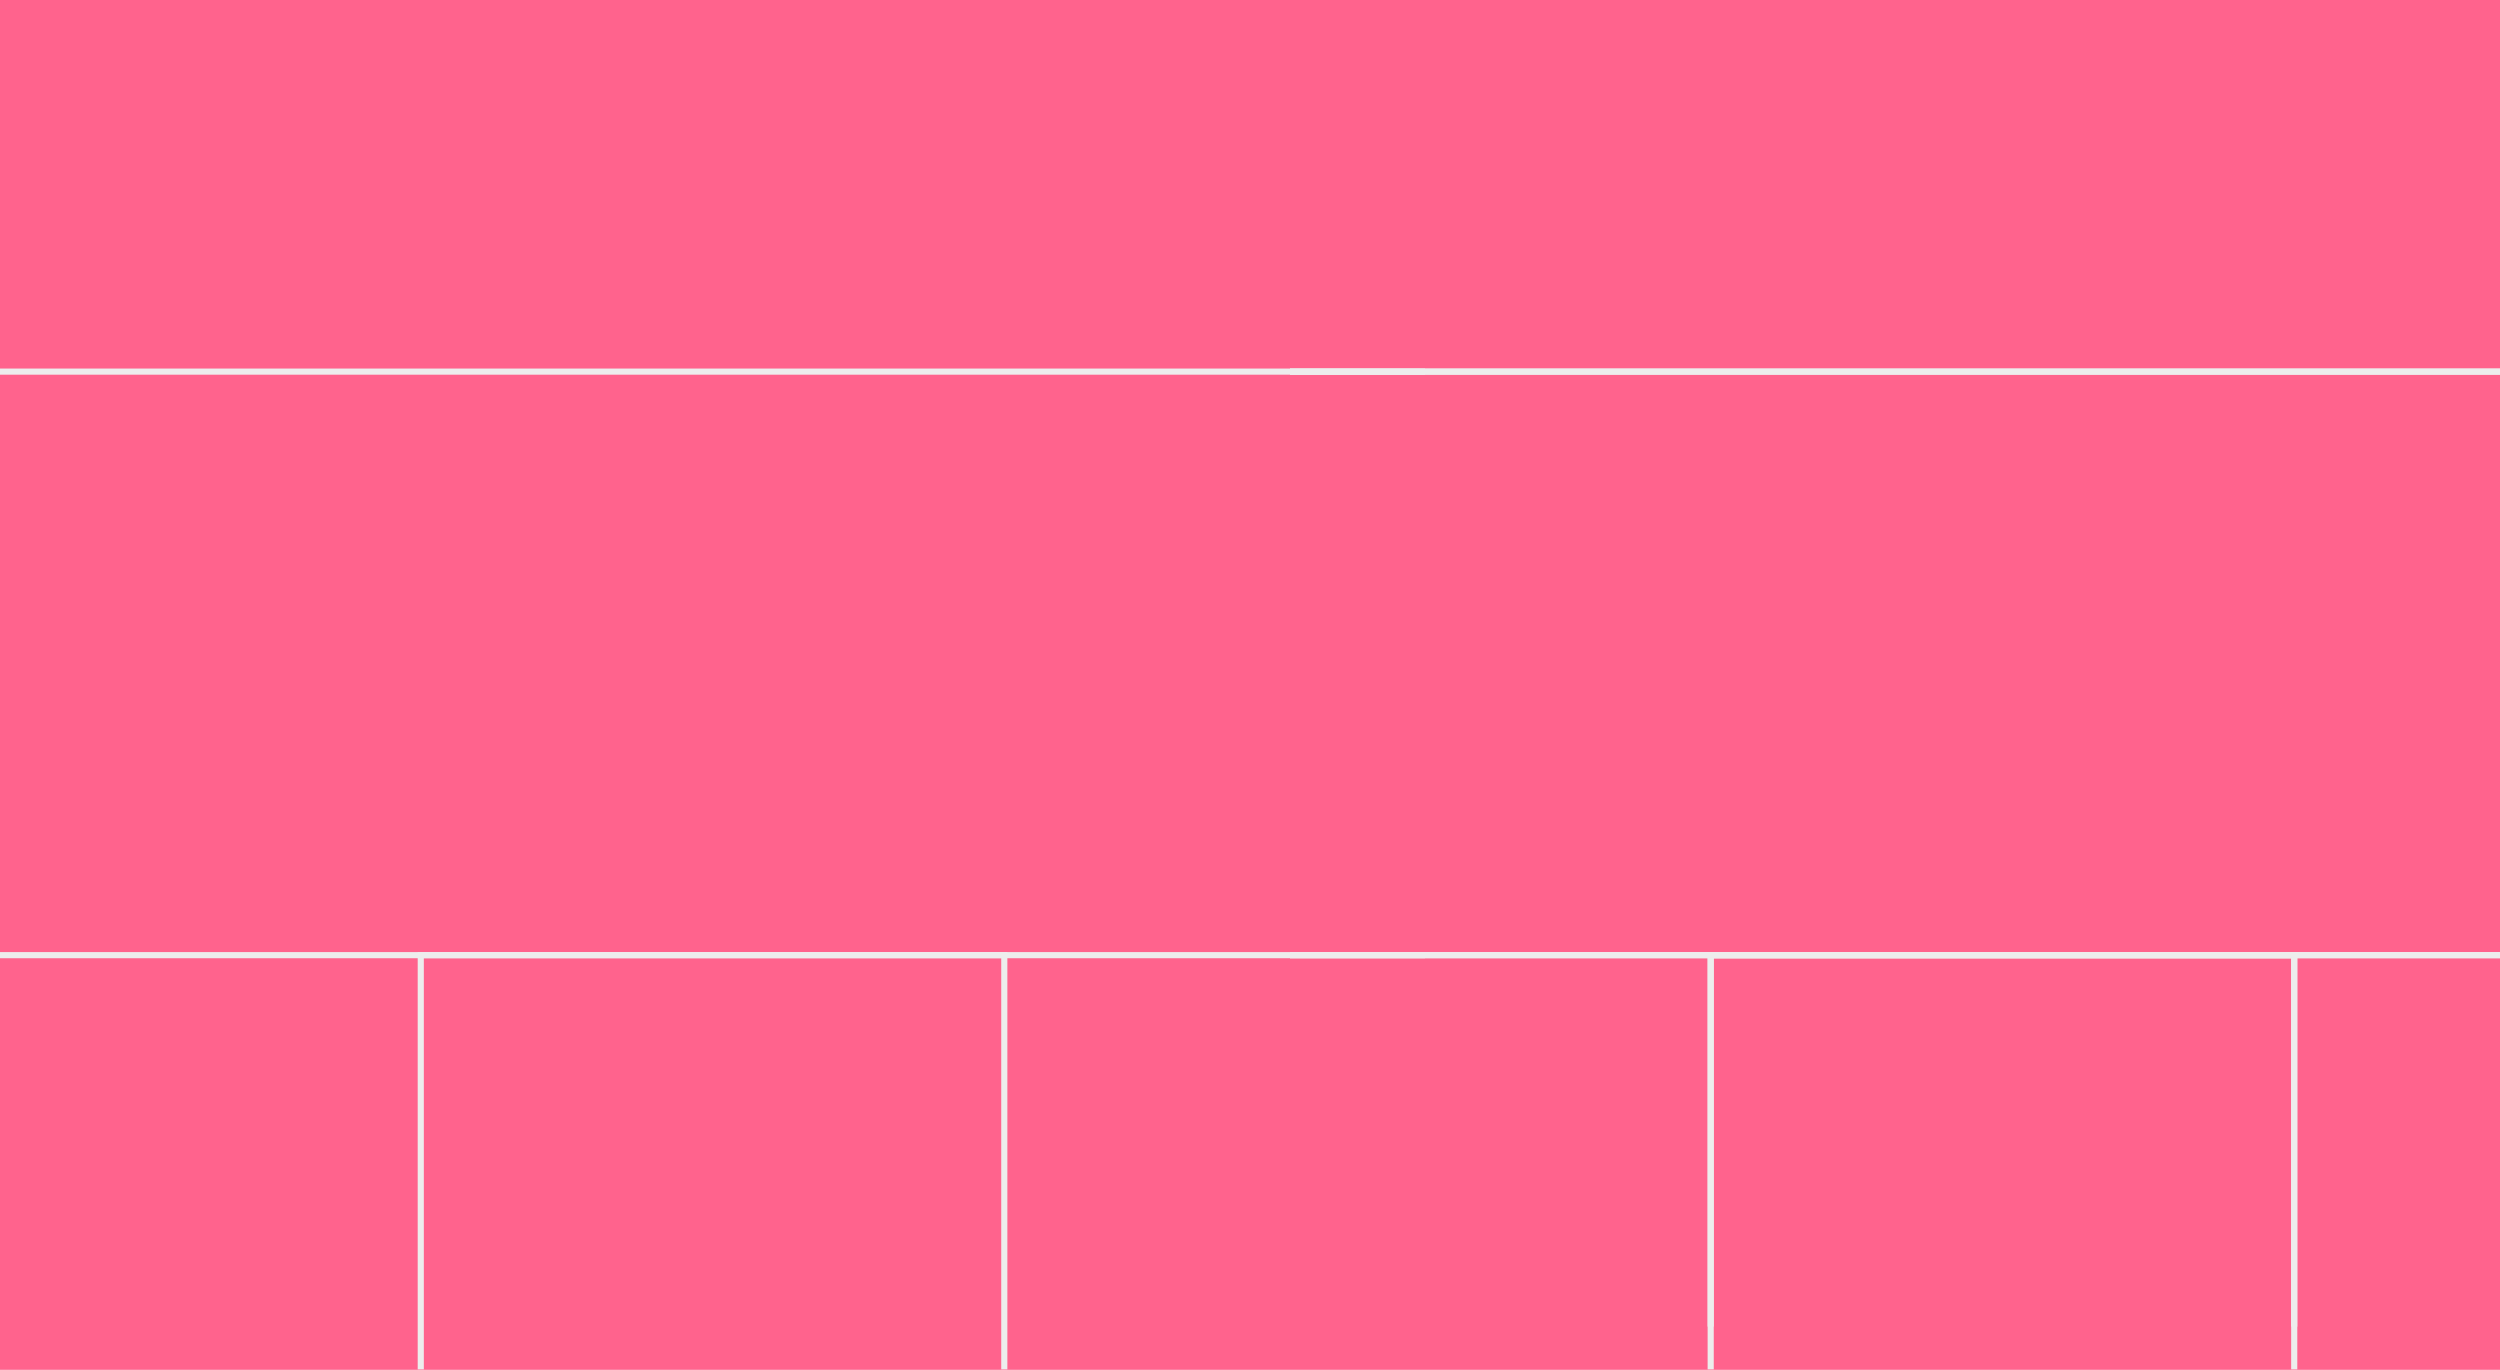
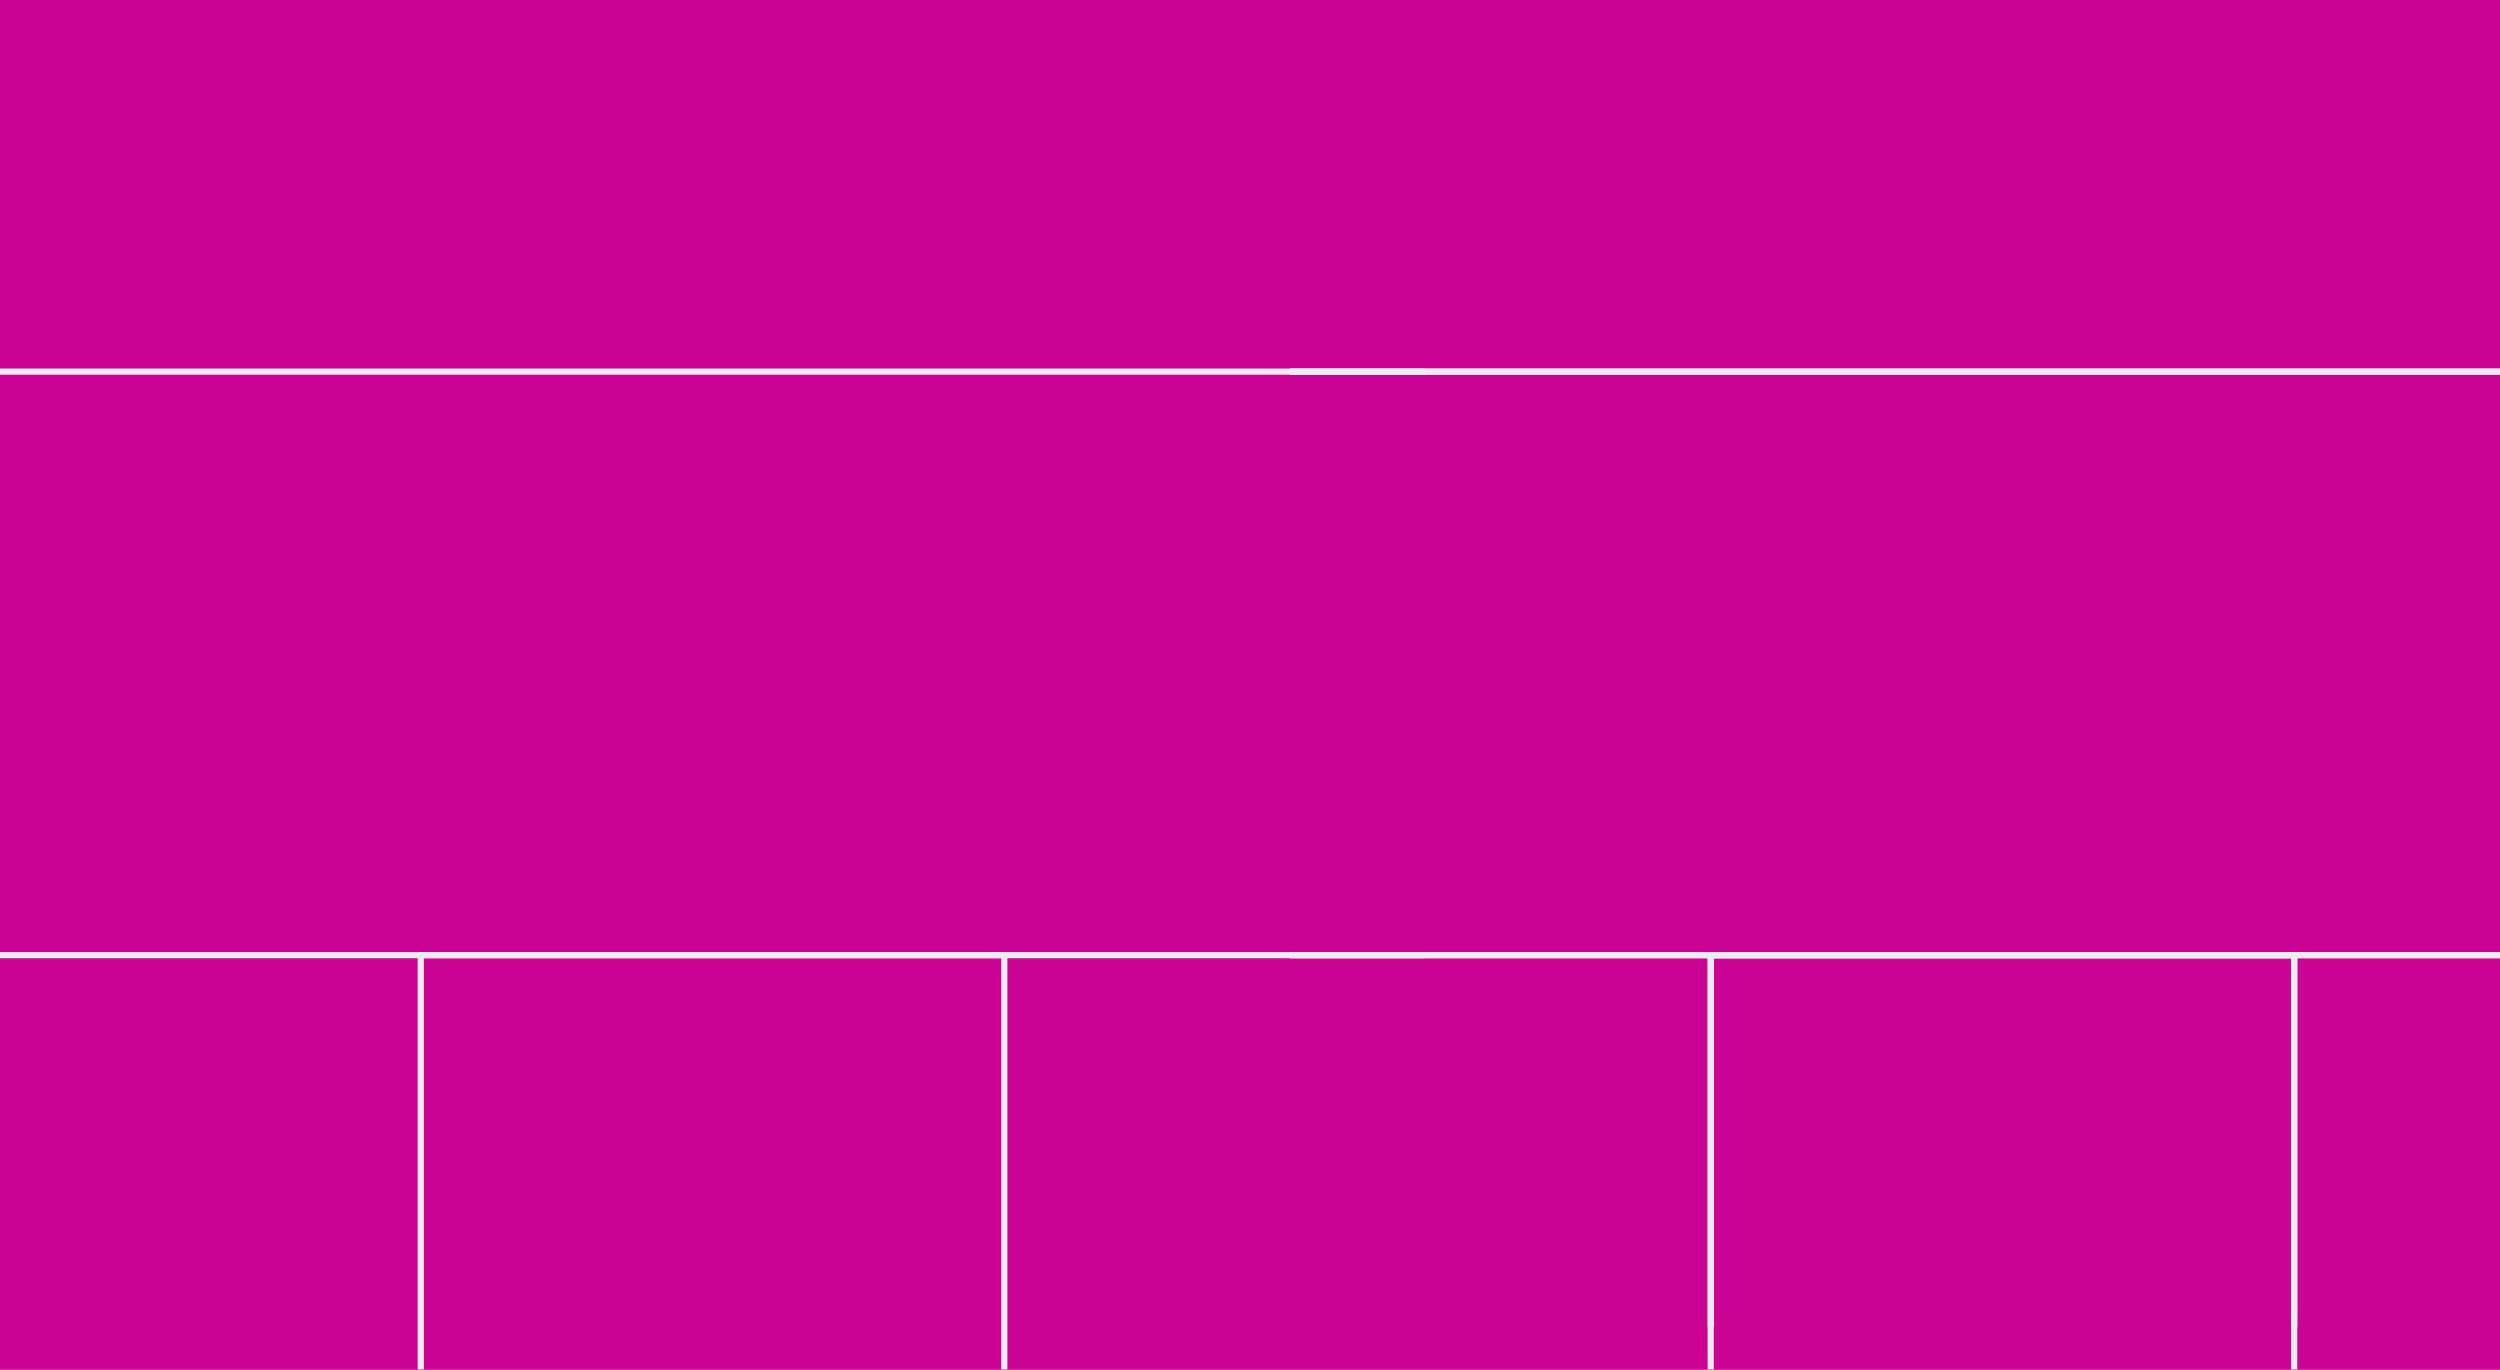
<svg xmlns="http://www.w3.org/2000/svg" width="407" height="223" viewBox="0 0 407 223" fill="none">
  <g clip-path="url(#clip0_146_764)">
-     <rect width="407" height="223" fill="#FF638D" />
+     <rect width="407" height="223" fill="#CC0495" />
    <mask id="path-1-inside-1_146_764" fill="white">
      <path d="M68 155H164V223H68V155Z" />
    </mask>
    <path d="M68 155V154H67V155H68ZM164 155H165V154H164V155ZM68 156H164V154H68V156ZM163 155V223H165V155H163ZM69 223V155H67V223H69Z" fill="#EDEDED" mask="url(#path-1-inside-1_146_764)" />
    <mask id="path-3-inside-2_146_764" fill="white">
      <path d="M278 155H374V216H278V155Z" />
    </mask>
    <path d="M278 155V154H277V155H278ZM374 155H375V154H374V155ZM278 156H374V154H278V156ZM373 155V216H375V155H373ZM279 216V155H277V216H279Z" fill="#EDEDED" mask="url(#path-3-inside-2_146_764)" />
    <mask id="path-5-inside-3_146_764" fill="white">
      <path d="M278 155H374V223H278V155Z" />
    </mask>
    <path d="M278 155V154H277V155H278ZM374 155H375V154H374V155ZM278 156H374V154H278V156ZM373 155V223H375V155H373ZM279 223V155H277V223H279Z" fill="#EDEDED" mask="url(#path-5-inside-3_146_764)" />
    <mask id="path-7-inside-4_146_764" fill="white">
      <path d="M0 60H232V156H0V60Z" />
    </mask>
    <path d="M0 61H232V59H0V61ZM232 155H0V157H232V155Z" fill="#EDEDED" mask="url(#path-7-inside-4_146_764)" />
    <mask id="path-9-inside-5_146_764" fill="white">
      <path d="M210 60H442V156H210V60Z" />
    </mask>
    <path d="M210 61H442V59H210V61ZM442 155H210V157H442V155Z" fill="#EDEDED" mask="url(#path-9-inside-5_146_764)" />
    <mask id="path-11-inside-6_146_764" fill="white">
      <path d="M210 60H442V156H210V60Z" />
    </mask>
    <path d="M210 61H442V59H210V61ZM442 155H210V157H442V155Z" fill="#EDEDED" mask="url(#path-11-inside-6_146_764)" />
  </g>
  <defs>
    <clipPath id="clip0_146_764">
      <rect width="407" height="223" fill="white" />
    </clipPath>
  </defs>
</svg>
